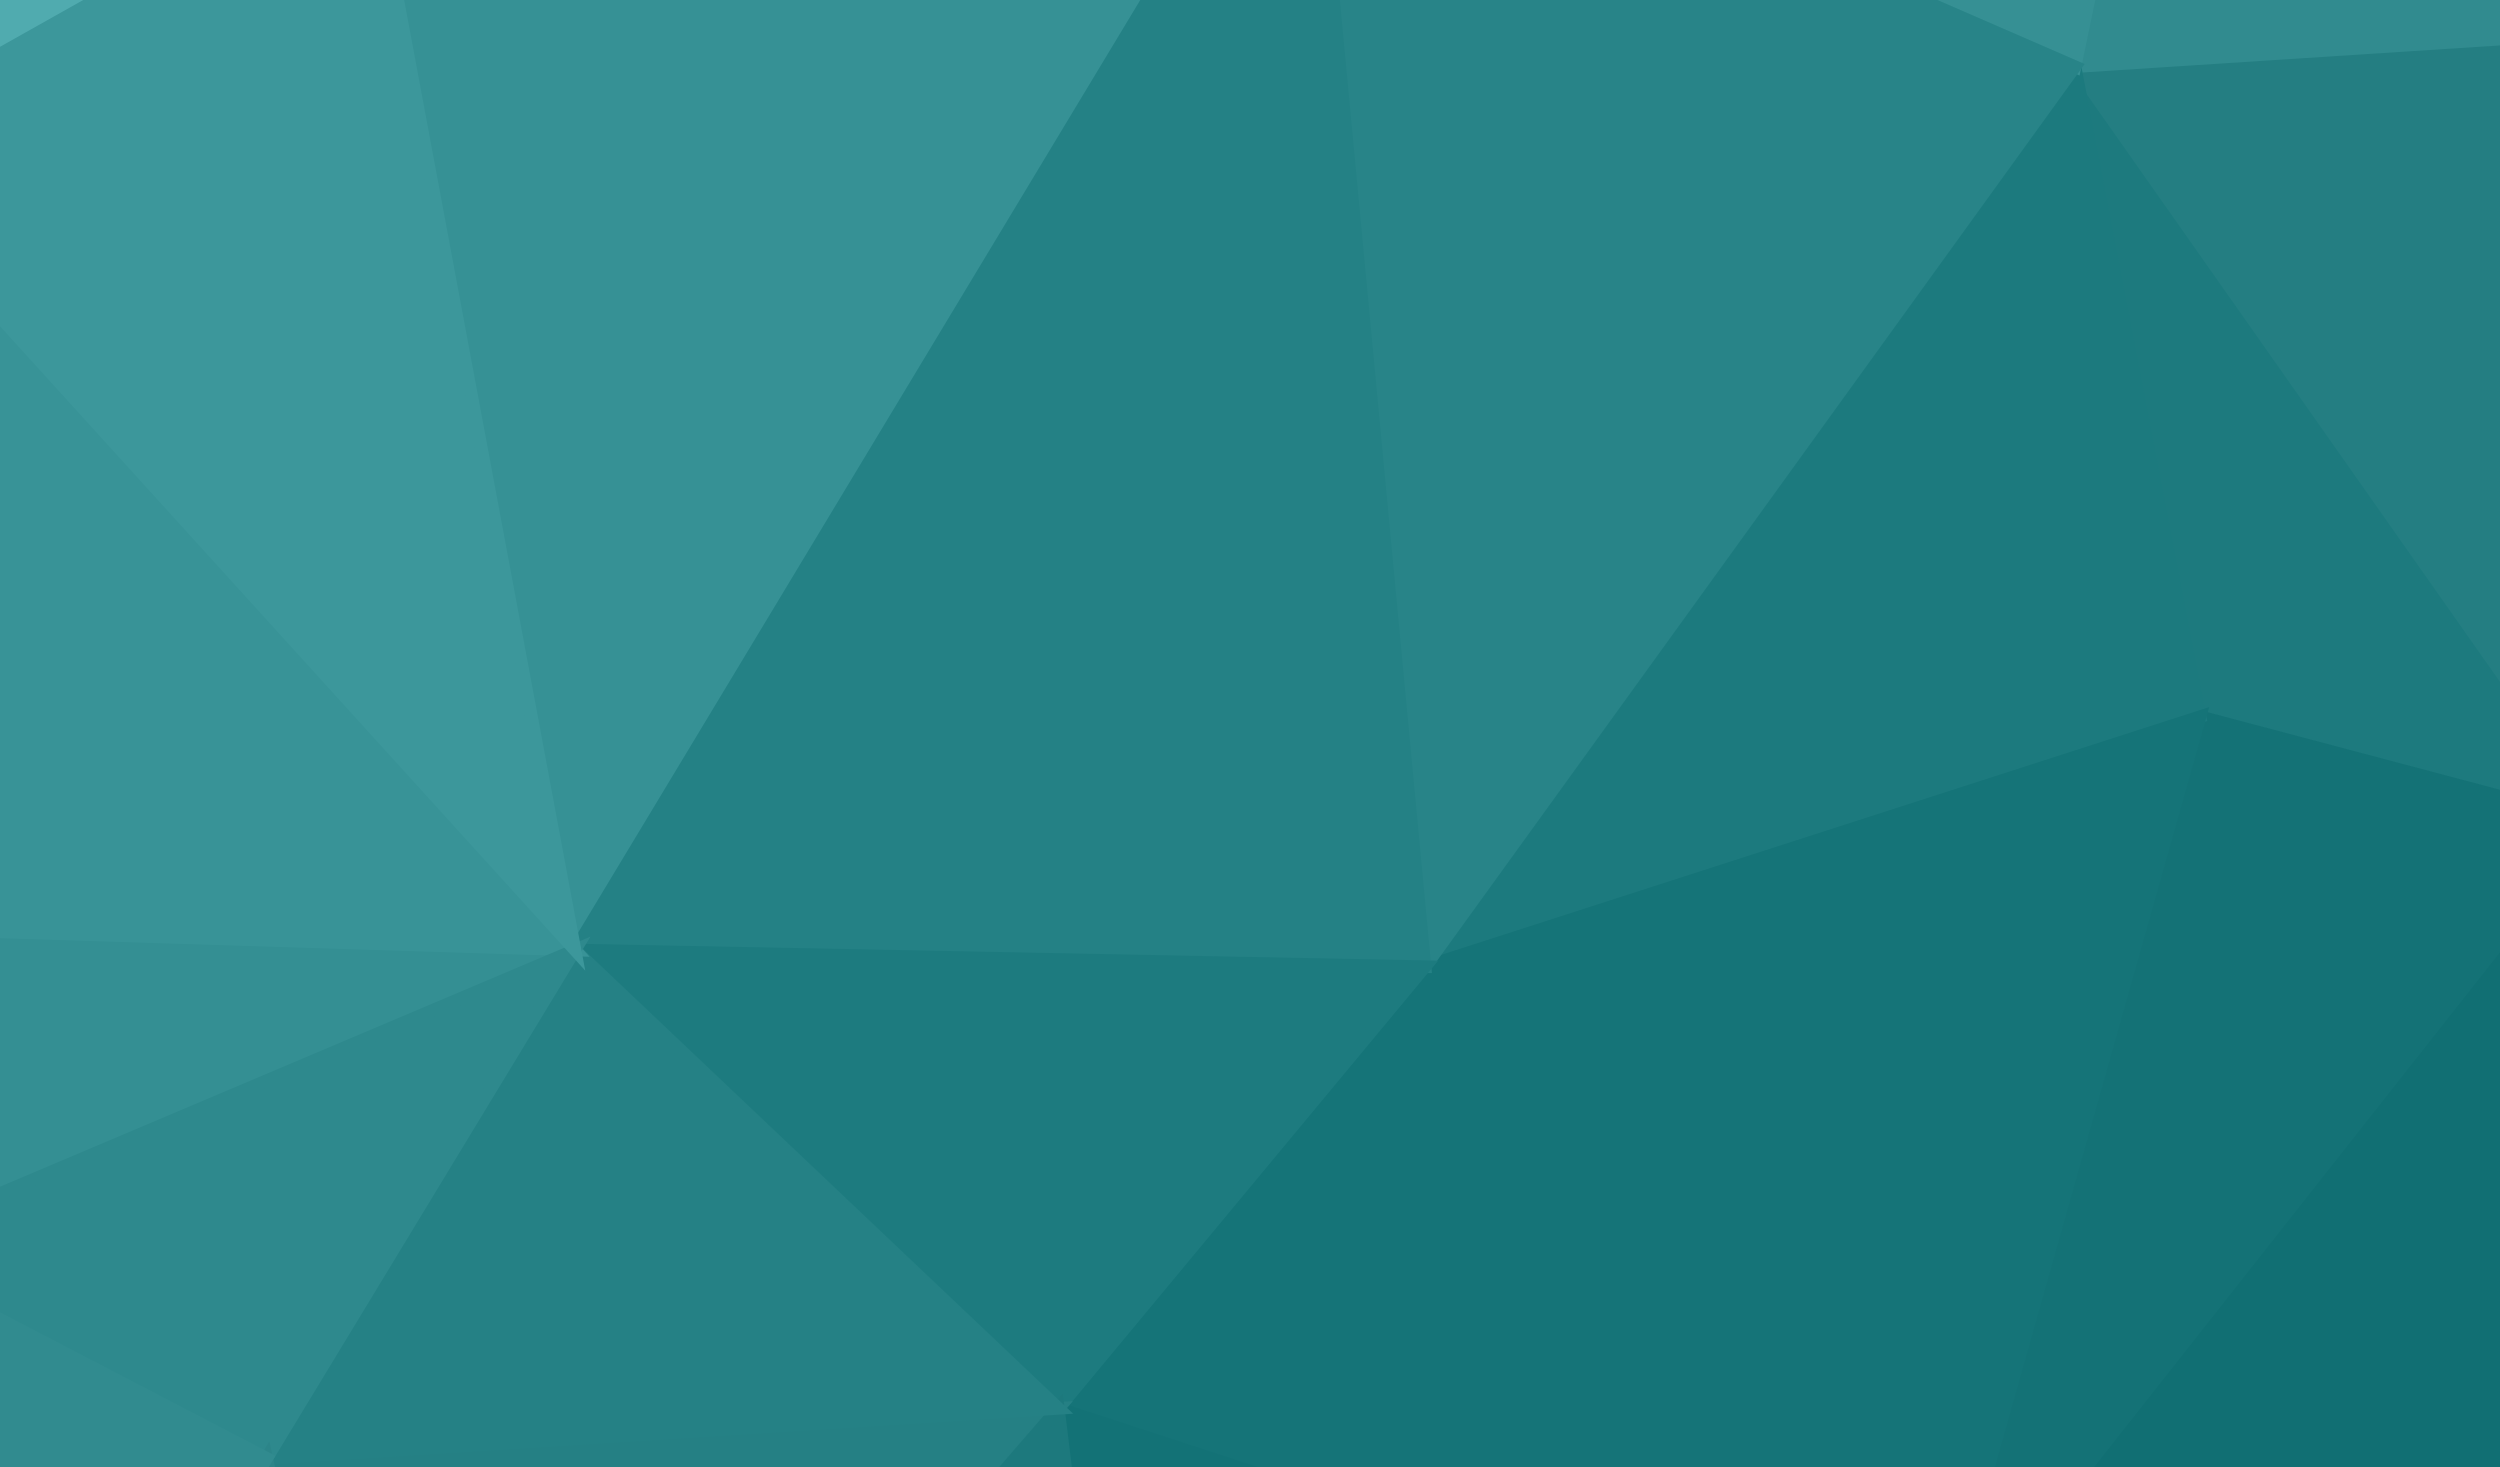
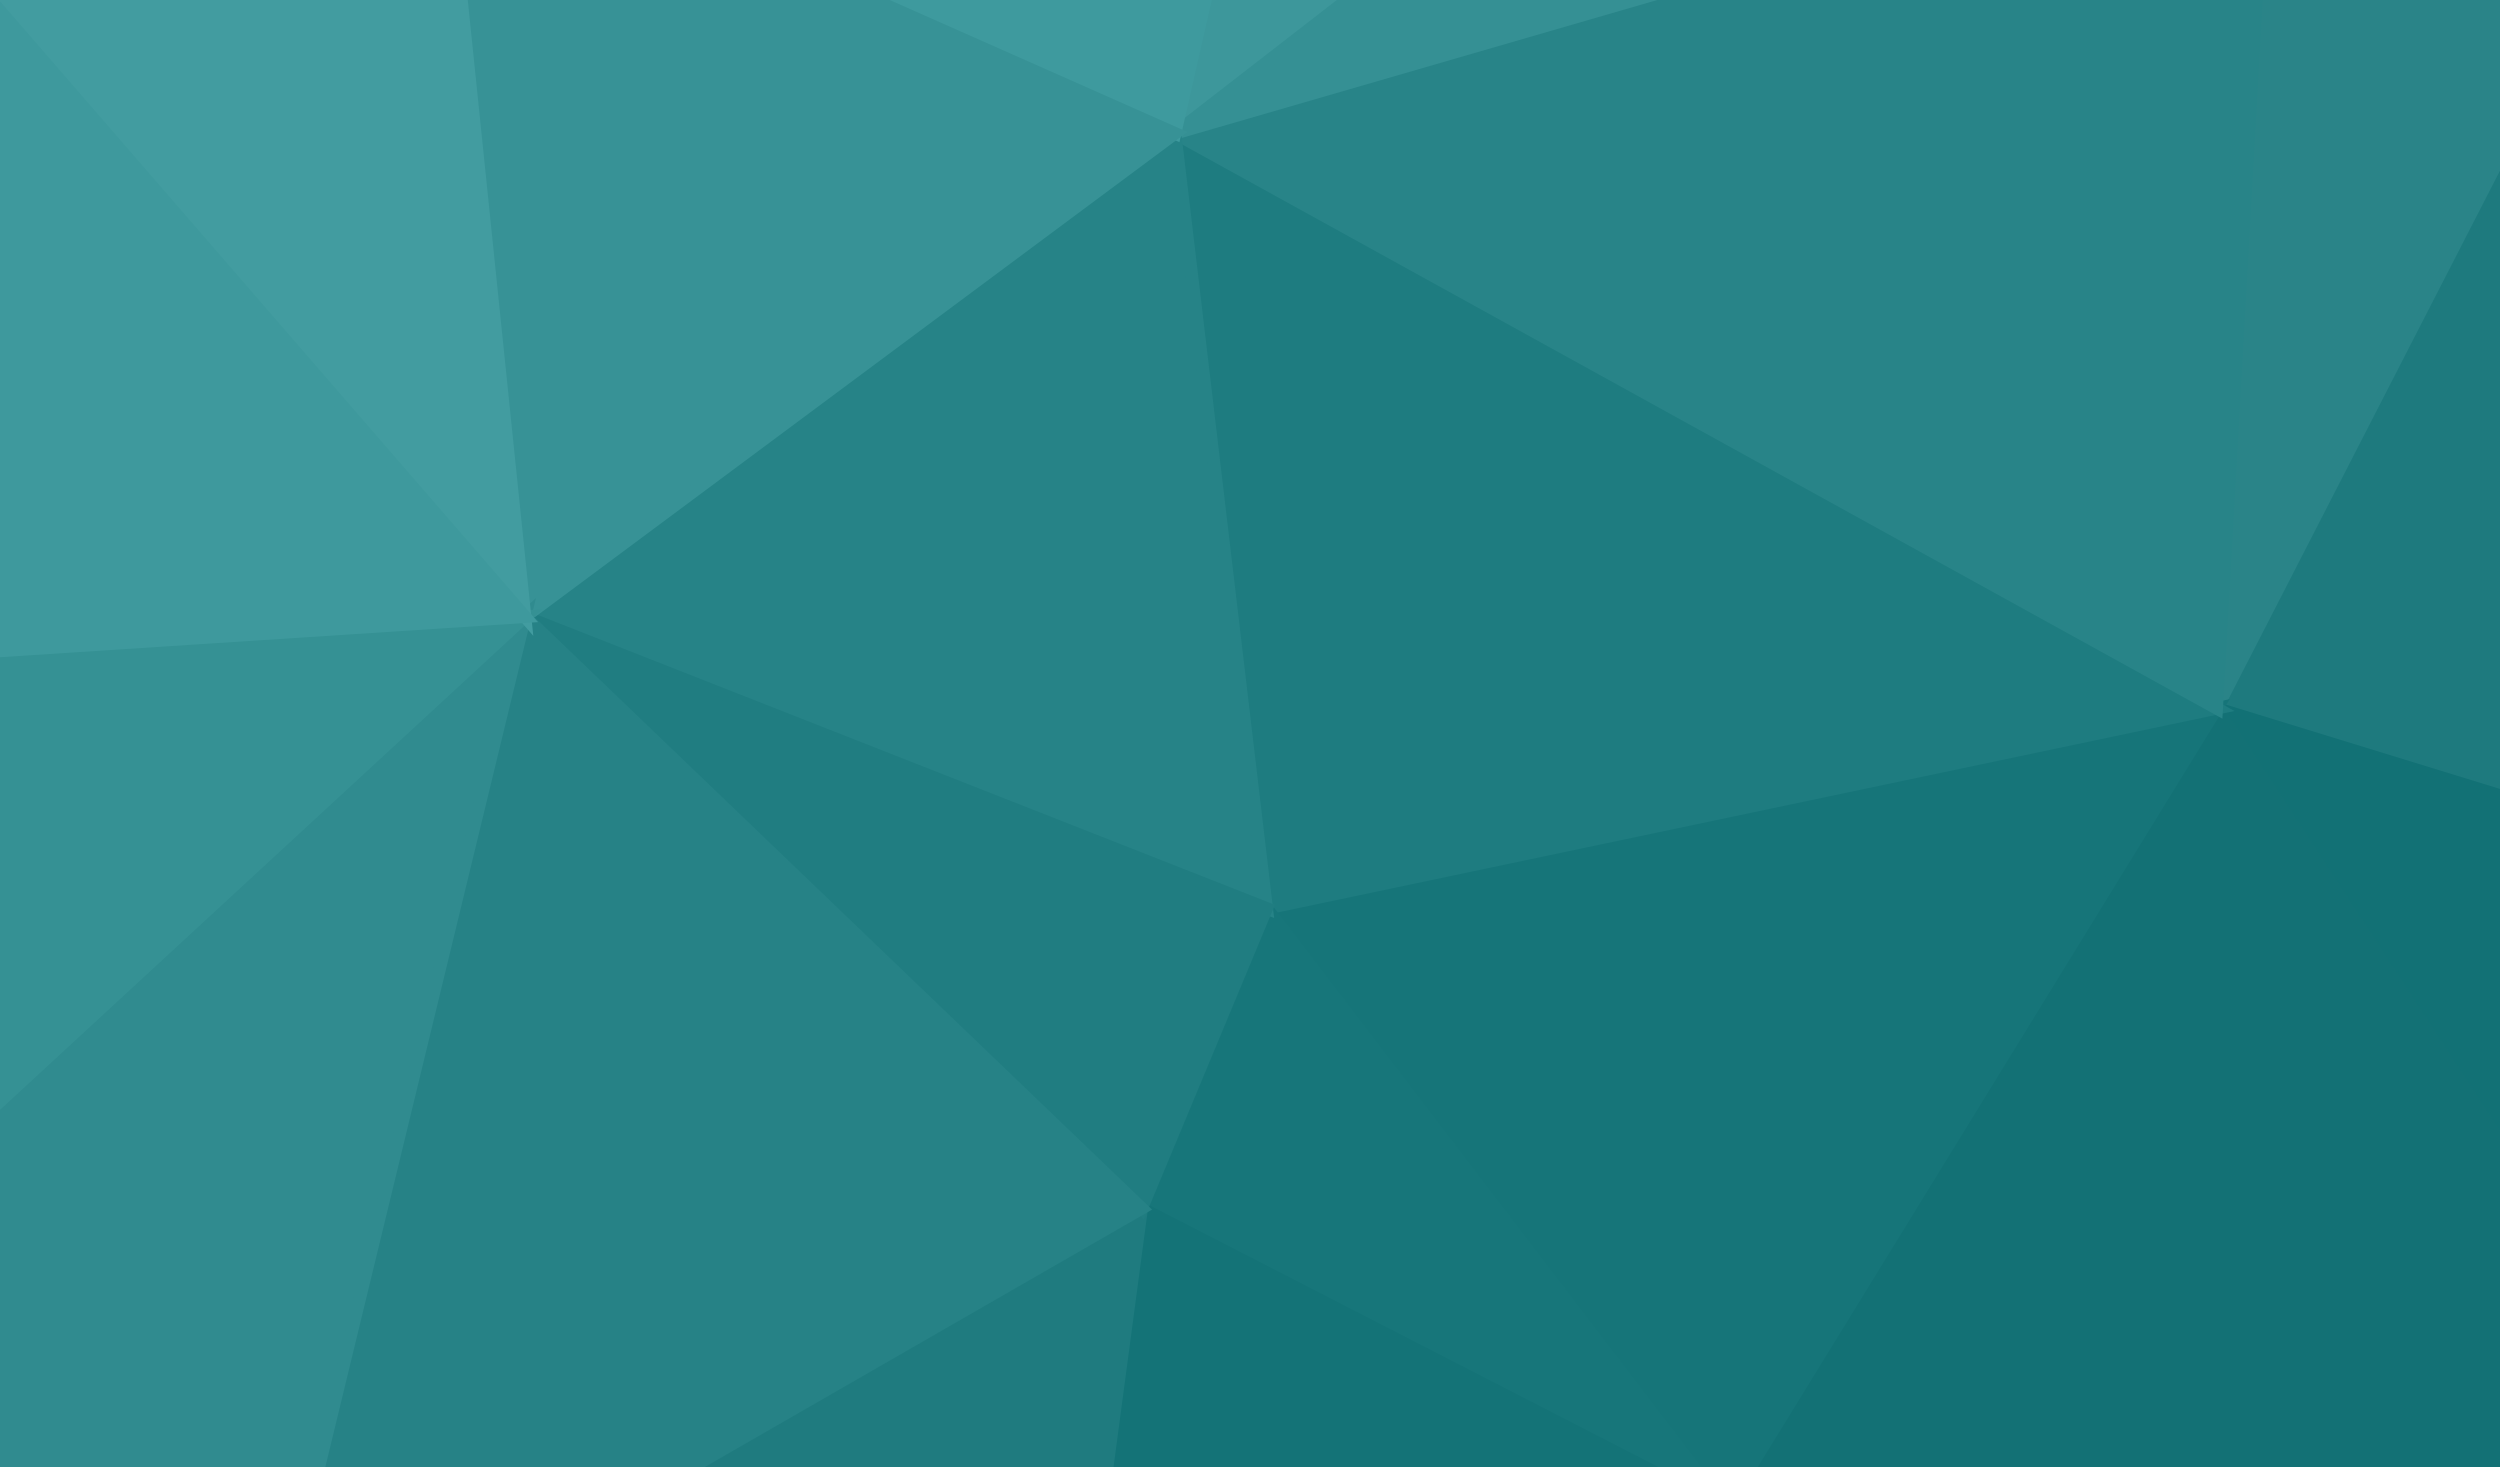
<svg xmlns="http://www.w3.org/2000/svg" width="300" height="176">
-   <path d="M38,-115L128,-72L265,-69Z" fill="#45a1a5" stroke="#45a1a5" stroke-width="1.51" />
-   <path d="M270,269L138,259L310,286Z" fill="#0c6c70" stroke="#0c6c70" stroke-width="1.51" />
-   <path d="M138,259L-37,294L310,286Z" fill="#137175" stroke="#137175" stroke-width="1.51" />
-   <path d="M265,-69L342,-67L447,-85Z" fill="#3c9498" stroke="#3c9498" stroke-width="1.51" />
-   <path d="M38,-115L265,-69L447,-85Z" fill="#429ca0" stroke="#429ca0" stroke-width="1.51" />
-   <path d="M342,-67L425,-11L447,-85Z" fill="#368e92" stroke="#368e92" stroke-width="1.51" />
-   <path d="M313,99L400,198L453,62Z" fill="#0f6e72" stroke="#0f6e72" stroke-width="1.51" />
-   <path d="M425,-11L357,1L453,62Z" fill="#257e82" stroke="#257e82" stroke-width="1.51" />
-   <path d="M357,1L313,99L453,62Z" fill="#1c787c" stroke="#1c787c" stroke-width="1.51" />
-   <path d="M447,-85L425,-11L453,62Z" fill="#2b8387" stroke="#2b8387" stroke-width="1.51" />
-   <path d="M400,198L310,286L453,257Z" fill="#07676b" stroke="#07676b" stroke-width="1.51" />
-   <path d="M453,62L400,198L453,257Z" fill="#0a696d" stroke="#0a696d" stroke-width="1.51" />
-   <path d="M313,99L331,187L400,198Z" fill="#0e6d71" stroke="#0e6d71" stroke-width="1.51" />
-   <path d="M342,-67L357,1L425,-11Z" fill="#30898d" stroke="#30898d" stroke-width="1.51" />
-   <path d="M331,187L310,286L400,198Z" fill="#0b6a6e" stroke="#0b6a6e" stroke-width="1.51" />
-   <path d="M249,8L264,86L313,99Z" fill="#1d7a7e" stroke="#1d7a7e" stroke-width="1.51" />
-   <path d="M270,269L310,286L331,187Z" fill="#0b6a6e" stroke="#0b6a6e" stroke-width="1.51" />
-   <path d="M249,8L313,99L357,1Z" fill="#247e82" stroke="#247e82" stroke-width="1.51" />
-   <path d="M342,-67L265,-69L357,1Z" fill="#368f93" stroke="#368f93" stroke-width="1.51" />
-   <path d="M265,-69L249,8L357,1Z" fill="#318b8f" stroke="#318b8f" stroke-width="1.51" />
-   <path d="M264,86L231,203L313,99Z" fill="#147276" stroke="#147276" stroke-width="1.51" />
-   <path d="M313,99L231,203L331,187Z" fill="#116f73" stroke="#116f73" stroke-width="1.51" />
-   <path d="M231,203L270,269L331,187Z" fill="#0e6d71" stroke="#0e6d71" stroke-width="1.51" />
-   <path d="M50,258L-37,294L138,259Z" fill="#257f83" stroke="#257f83" stroke-width="1.51" />
-   <path d="M249,8L171,116L264,86Z" fill="#1c7a7e" stroke="#1c7a7e" stroke-width="1.51" />
-   <path d="M171,116L231,203L264,86Z" fill="#157478" stroke="#157478" stroke-width="1.51" />
-   <path d="M157,-32L249,8L265,-69Z" fill="#369094" stroke="#369094" stroke-width="1.51" />
-   <path d="M231,203L138,259L270,269Z" fill="#0f6e72" stroke="#0f6e72" stroke-width="1.51" />
-   <path d="M128,-72L157,-32L265,-69Z" fill="#3d989c" stroke="#3d989c" stroke-width="1.51" />
-   <path d="M157,-32L171,116L249,8Z" fill="#288488" stroke="#288488" stroke-width="1.51" />
-   <path d="M171,116L127,169L231,203Z" fill="#157478" stroke="#157478" stroke-width="1.51" />
-   <path d="M127,169L138,259L231,203Z" fill="#137276" stroke="#137276" stroke-width="1.51" />
-   <path d="M44,-20L69,114L157,-32Z" fill="#369195" stroke="#369195" stroke-width="1.51" />
-   <path d="M157,-32L69,114L171,116Z" fill="#248185" stroke="#248185" stroke-width="1.51" />
-   <path d="M69,114L127,169L171,116Z" fill="#1d7b7f" stroke="#1d7b7f" stroke-width="1.51" />
-   <path d="M128,-72L44,-20L157,-32Z" fill="#419ca0" stroke="#419ca0" stroke-width="1.51" />
-   <path d="M32,175L50,258L127,169Z" fill="#258084" stroke="#258084" stroke-width="1.51" />
-   <path d="M127,169L50,258L138,259Z" fill="#1d797d" stroke="#1d797d" stroke-width="1.51" />
-   <path d="M38,-115L44,-20L128,-72Z" fill="#4da9ad" stroke="#4da9ad" stroke-width="1.51" />
-   <path d="M69,114L32,175L127,169Z" fill="#258185" stroke="#258185" stroke-width="1.51" />
-   <path d="M-58,110L-16,150L69,114Z" fill="#348f93" stroke="#348f93" stroke-width="1.51" />
-   <path d="M-20,16L-58,110L69,114Z" fill="#389397" stroke="#389397" stroke-width="1.51" />
-   <path d="M-16,150L32,175L69,114Z" fill="#2e898d" stroke="#2e898d" stroke-width="1.51" />
-   <path d="M44,-20L-20,16L69,114Z" fill="#3c979b" stroke="#3c979b" stroke-width="1.51" />
-   <path d="M-96,-117L-38,-84L38,-115Z" fill="#65c1c5" stroke="#65c1c5" stroke-width="1.51" />
-   <path d="M38,-115L-38,-84L44,-20Z" fill="#56b2b6" stroke="#56b2b6" stroke-width="1.51" />
-   <path d="M32,175L-37,294L50,258Z" fill="#2c8589" stroke="#2c8589" stroke-width="1.51" />
-   <path d="M-97,238L-37,294L-16,150Z" fill="#389195" stroke="#389195" stroke-width="1.51" />
-   <path d="M-16,150L-37,294L32,175Z" fill="#318b8f" stroke="#318b8f" stroke-width="1.51" />
-   <path d="M-38,-84L-20,16L44,-20Z" fill="#50abaf" stroke="#50abaf" stroke-width="1.51" />
-   <path d="M-38,-84L-110,9L-20,16Z" fill="#56b2b6" stroke="#56b2b6" stroke-width="1.51" />
-   <path d="M-110,9L-58,110L-20,16Z" fill="#49a4a8" stroke="#49a4a8" stroke-width="1.51" />
-   <path d="M-58,110L-122,145L-16,150Z" fill="#3e989c" stroke="#3e989c" stroke-width="1.51" />
-   <path d="M-122,145L-97,238L-16,150Z" fill="#3f989c" stroke="#3f989c" stroke-width="1.51" />
-   <path d="M-110,9L-126,107L-58,110Z" fill="#48a3a7" stroke="#48a3a7" stroke-width="1.51" />
-   <path d="M-96,-117L-110,9L-38,-84Z" fill="#63c0c4" stroke="#63c0c4" stroke-width="1.51" />
-   <path d="M-126,107L-122,145L-58,110Z" fill="#449fa3" stroke="#449fa3" stroke-width="1.51" />
-   <path d="M-126,107L-110,9L-96,-117Z" fill="#5ab6ba" stroke="#5ab6ba" stroke-width="1.51" />
+   <path d="M121,265L90,275L224,259Z" fill="#127074" stroke="#127074" stroke-width="1.51" />
+   <path d="M224,259L90,275L302,267Z" fill="#0e6d71" stroke="#0e6d71" stroke-width="1.51" />
+   <path d="M-94,-119L169,-107L324,-112Z" fill="#4da9ad" stroke="#4da9ad" stroke-width="1.51" />
+   <path d="M302,267L90,275L395,266Z" fill="#0c6b6f" stroke="#0c6b6f" stroke-width="1.51" />
+   <path d="M330,183L395,266L448,159Z" fill="#0a696d" stroke="#0a696d" stroke-width="1.51" />
+   <path d="M388,-61L322,-24L449,25Z" fill="#2e878b" stroke="#2e878b" stroke-width="1.51" />
+   <path d="M344,109L424,118L449,25Z" fill="#127074" stroke="#127074" stroke-width="1.51" />
+   <path d="M322,-24L344,109L449,25Z" fill="#217c80" stroke="#217c80" stroke-width="1.51" />
+   <path d="M424,118L448,159L449,25Z" fill="#0e6d71" stroke="#0e6d71" stroke-width="1.51" />
+   <path d="M424,118L330,183L448,159Z" fill="#0c6b6f" stroke="#0c6b6f" stroke-width="1.51" />
+   <path d="M344,109L330,183L424,118Z" fill="#0f6e72" stroke="#0f6e72" stroke-width="1.51" />
+   <path d="M330,183L302,267L395,266Z" fill="#0a696d" stroke="#0a696d" stroke-width="1.51" />
+   <path d="M322,-24L266,85L344,109Z" fill="#1e7a7e" stroke="#1e7a7e" stroke-width="1.51" />
+   <path d="M324,-112L322,-24L388,-61Z" fill="#3a9397" stroke="#3a9397" stroke-width="1.51" />
+   <path d="M-94,-119L52,-83L169,-107Z" fill="#59b5b9" stroke="#59b5b9" stroke-width="1.51" />
+   <path d="M272,-22L266,85L322,-24Z" fill="#2a8488" stroke="#2a8488" stroke-width="1.51" />
+   <path d="M169,-107L261,-77L324,-112Z" fill="#449ea2" stroke="#449ea2" stroke-width="1.51" />
+   <path d="M261,-77L322,-24L324,-112Z" fill="#3c9599" stroke="#3c9599" stroke-width="1.51" />
+   <path d="M266,85L330,183L344,109Z" fill="#127175" stroke="#127175" stroke-width="1.51" />
+   <path d="M261,-77L272,-22L322,-24Z" fill="#369094" stroke="#369094" stroke-width="1.51" />
+   <path d="M266,85L207,181L330,183Z" fill="#137175" stroke="#137175" stroke-width="1.51" />
+   <path d="M224,259L302,267L330,183Z" fill="#0d6c70" stroke="#0d6c70" stroke-width="1.51" />
+   <path d="M207,181L224,259L330,183Z" fill="#106e72" stroke="#106e72" stroke-width="1.51" />
+   <path d="M169,-107L141,16L261,-77Z" fill="#3d979b" stroke="#3d979b" stroke-width="1.51" />
+   <path d="M152,109L207,181L266,85Z" fill="#167579" stroke="#167579" stroke-width="1.51" />
+   <path d="M141,16L152,109L266,85Z" fill="#1e7c80" stroke="#1e7c80" stroke-width="1.51" />
+   <path d="M141,16L266,85L272,-22Z" fill="#288488" stroke="#288488" stroke-width="1.51" />
+   <path d="M261,-77L141,16L272,-22Z" fill="#359094" stroke="#359094" stroke-width="1.51" />
+   <path d="M152,109L137,145L207,181Z" fill="#17767a" stroke="#17767a" stroke-width="1.51" />
+   <path d="M207,181L121,265L224,259Z" fill="#117074" stroke="#117074" stroke-width="1.51" />
+   <path d="M137,145L121,265L207,181Z" fill="#147377" stroke="#147377" stroke-width="1.51" />
+   <path d="M-33,242L-102,256L90,275Z" fill="#31898d" stroke="#31898d" stroke-width="1.51" />
+   <path d="M141,16L63,74L152,109Z" fill="#268387" stroke="#268387" stroke-width="1.51" />
+   <path d="M53,-23L141,16L169,-107Z" fill="#3e9a9e" stroke="#3e9a9e" stroke-width="1.51" />
+   <path d="M52,-83L53,-23L169,-107Z" fill="#4aa6aa" stroke="#4aa6aa" stroke-width="1.51" />
+   <path d="M31,206L121,265L137,145Z" fill="#1f7b7f" stroke="#1f7b7f" stroke-width="1.51" />
+   <path d="M63,74L137,145L152,109Z" fill="#207d81" stroke="#207d81" stroke-width="1.51" />
+   <path d="M31,206L90,275L121,265Z" fill="#207b7f" stroke="#207b7f" stroke-width="1.51" />
+   <path d="M53,-23L63,74L141,16Z" fill="#379296" stroke="#379296" stroke-width="1.51" />
+   <path d="M63,74L31,206L137,145Z" fill="#268286" stroke="#268286" stroke-width="1.51" />
+   <path d="M-41,170L31,206L63,74Z" fill="#308b8f" stroke="#308b8f" stroke-width="1.51" />
+   <path d="M-29,80L-41,170L63,74Z" fill="#359194" stroke="#359194" stroke-width="1.51" />
+   <path d="M31,206L-33,242L90,275Z" fill="#2a8387" stroke="#2a8387" stroke-width="1.51" />
+   <path d="M-94,-119L-6,-63L52,-83Z" fill="#5ebbbf" stroke="#5ebbbf" stroke-width="1.51" />
+   <path d="M52,-83L-6,-63L53,-23Z" fill="#50acb0" stroke="#50acb0" stroke-width="1.51" />
+   <path d="M53,-23L-15,-16L63,74Z" fill="#429ca0" stroke="#429ca0" stroke-width="1.51" />
+   <path d="M-15,-16L-29,80L63,74Z" fill="#3e999d" stroke="#3e999d" stroke-width="1.51" />
+   <path d="M-6,-63L-15,-16L53,-23Z" fill="#4faaae" stroke="#4faaae" stroke-width="1.51" />
+   <path d="M-41,170L-33,242L31,206Z" fill="#338c90" stroke="#338c90" stroke-width="1.51" />
+   <path d="M-120,77L-29,80L-15,-16Z" fill="#47a3a7" stroke="#47a3a7" stroke-width="1.51" />
+   <path d="M-94,-119L-15,-16L-6,-63Z" fill="#5db9bd" stroke="#5db9bd" stroke-width="1.51" />
+   <path d="M-120,77L-41,170L-29,80Z" fill="#3f9a9e" stroke="#3f9a9e" stroke-width="1.51" />
+   <path d="M-94,-119L-152,-18L-15,-16Z" fill="#61bec2" stroke="#61bec2" stroke-width="1.51" />
+   <path d="M-152,-18L-120,77L-15,-16Z" fill="#54b1b5" stroke="#54b1b5" stroke-width="1.51" />
+   <path d="M-120,77L-149,152L-41,170Z" fill="#449ea2" stroke="#449ea2" stroke-width="1.51" />
+   <path d="M-41,170L-102,256L-33,242Z" fill="#399296" stroke="#399296" stroke-width="1.51" />
+   <path d="M-149,152L-102,256L-41,170Z" fill="#419a9e" stroke="#419a9e" stroke-width="1.51" />
+   <path d="M-152,-18L-149,152L-120,77Z" fill="#50acb0" stroke="#50acb0" stroke-width="1.51" />
</svg>
